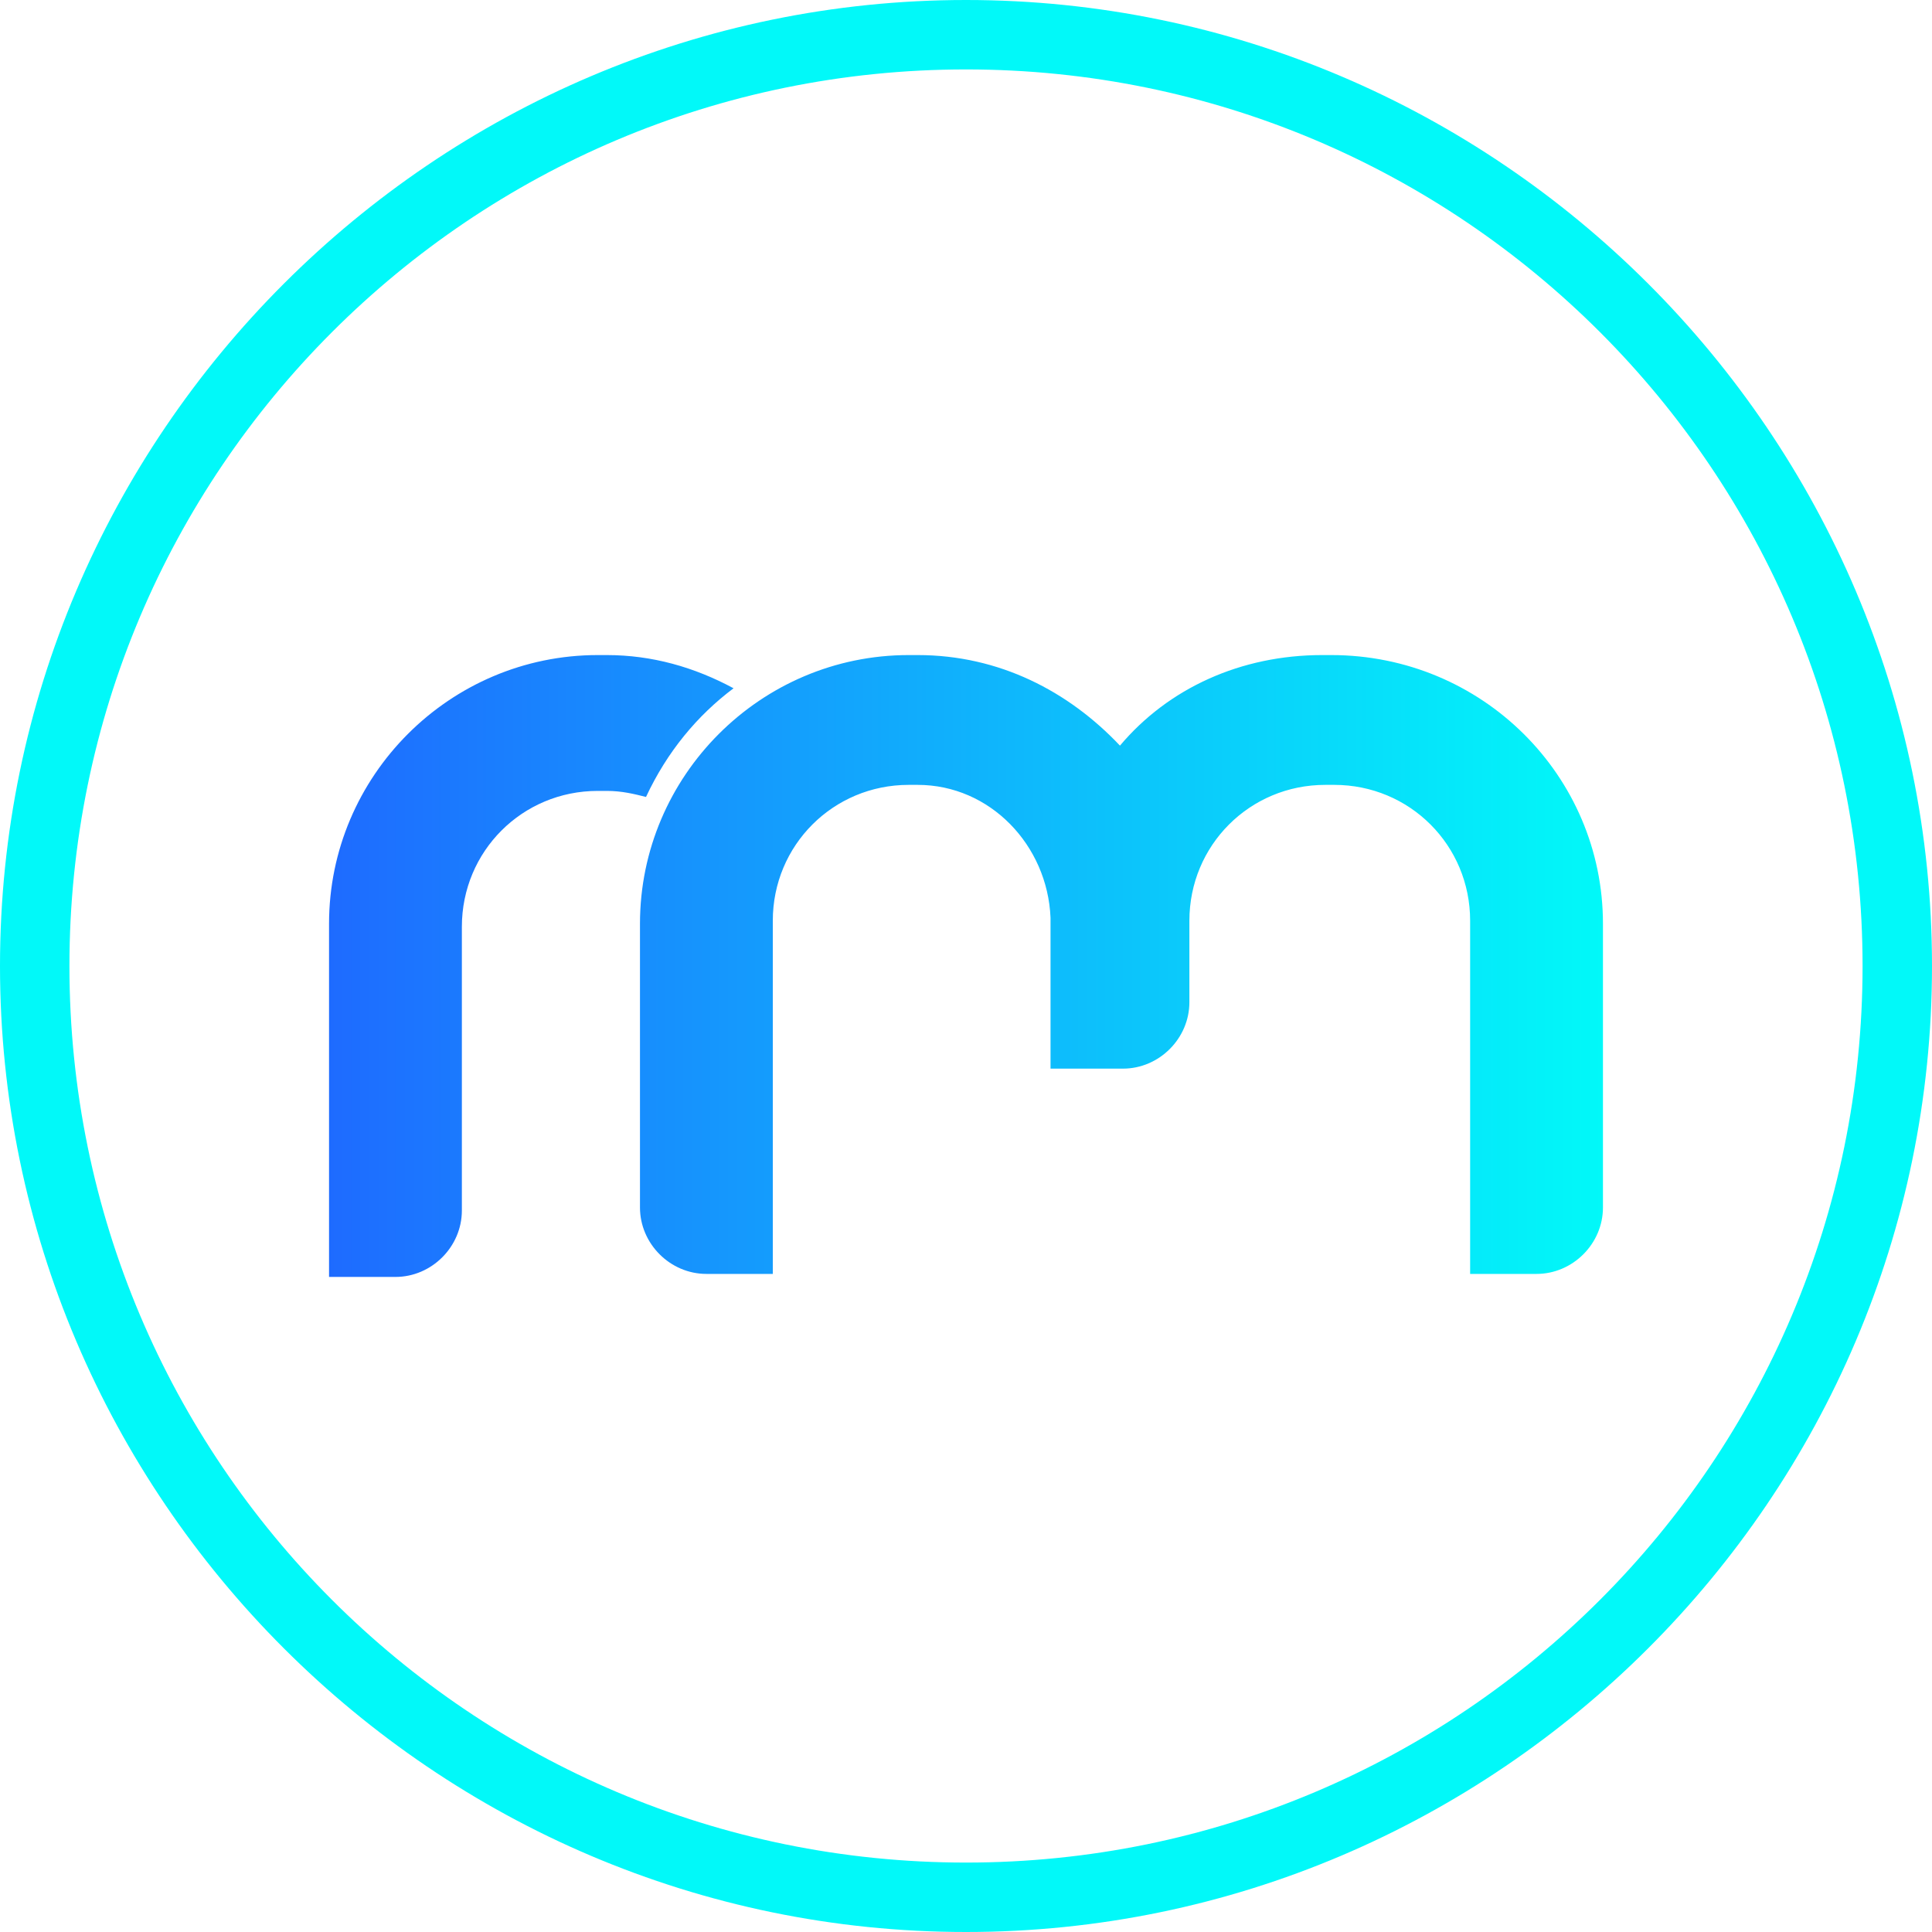
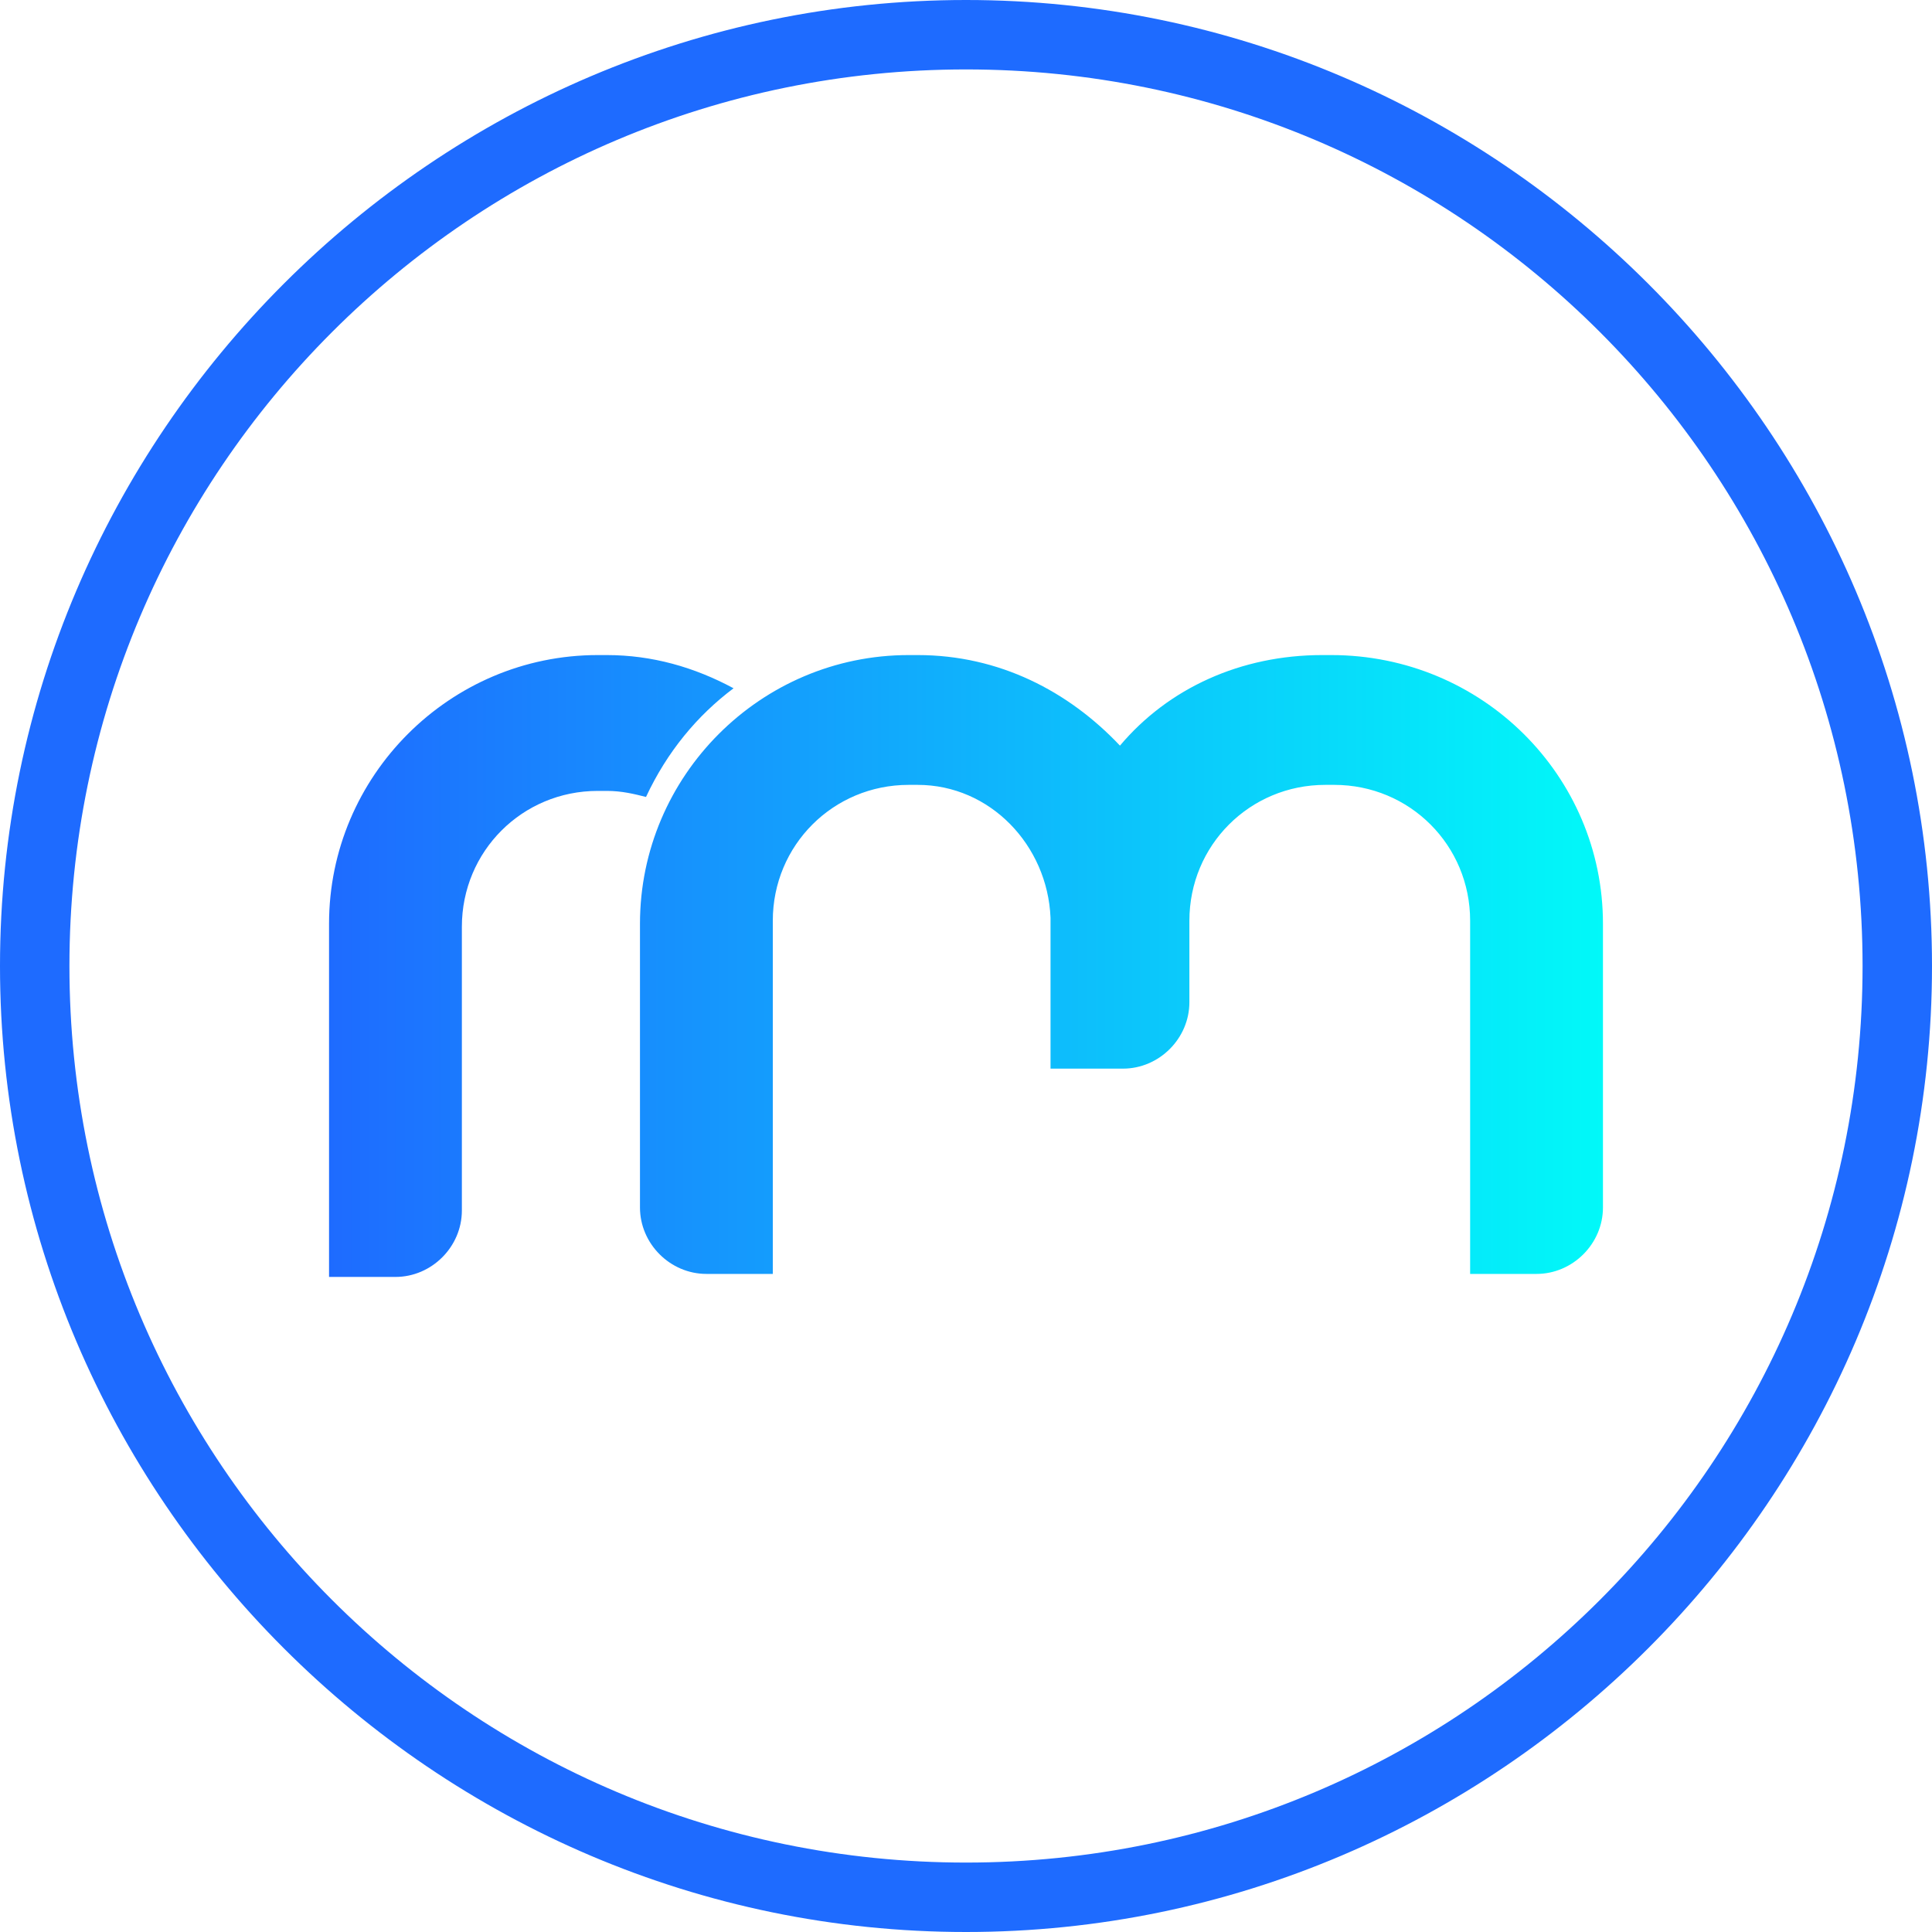
<svg xmlns="http://www.w3.org/2000/svg" version="1.1" id="Capa_1" x="0px" y="0px" viewBox="0 0 64 64" style="enable-background:new 0 0 64 64;" xml:space="preserve">
  <style type="text/css">
	.st0{fill:url(#SVGID_1_);}
- 	.st1{fill:#01F9F9;}
+ 	.st1{fill:#1E6BFF;}
</style>
  <g>
    <linearGradient id="SVGID_1_" gradientUnits="userSpaceOnUse" x1="10.895" y1="32" x2="53.105" y2="32">
      <stop offset="0" style="stop-color:#1E6BFF" />
      <stop offset="1" style="stop-color:#01F9F9" />
    </linearGradient>
    <path class="st0" d="M53.1,30.6v9.4c0,1.2-1,2.2-2.2,2.2c-0.6,0-2.2,0-2.2,0l0-11.7c0-2.5-2-4.5-4.5-4.5h-0.3c-2.5,0-4.5,2-4.5,4.5   v2.7l0,0c0,1.2-1,2.2-2.2,2.2c0,0,0,0-0.1,0s0,0-0.1,0c-0.5,0-2.2,0-2.2,0s0-1,0-2.1c0,0,0-0.1,0-0.1v-2.7c0,0,0-0.1,0-0.1   c-0.1-2.4-2-4.4-4.4-4.4h-0.3c-2.5,0-4.5,2-4.5,4.5l0,11.7c0,0-1.6,0-2.2,0c-1.2,0-2.2-1-2.2-2.2v-9.4c0-4.9,4-8.9,8.9-8.9h0.3   c2.7,0,5,1.2,6.7,3c1.6-1.9,4-3,6.7-3h0.3C49.1,21.7,53.1,25.7,53.1,30.6z M24.3,22.8c-1.3-0.7-2.7-1.1-4.2-1.1h-0.3   c-4.9,0-8.9,4-8.9,8.9l0,6.7l0,3l0,2l2.2,0l0,0c1.2,0,2.2-1,2.2-2.2v-2v-0.3v-7.1c0-2.5,2-4.5,4.5-4.5h0.3c0.5,0,0.9,0.1,1.3,0.2   C22.1,24.9,23.1,23.7,24.3,22.8z" />
    <g>
      <path class="st1" d="M32,64C14.4,64,0,49.6,0,32S14.4,0,32,0c17.6,0,32,14.4,32,32S49.6,64,32,64z M32,2.3    C15.6,2.3,2.3,15.6,2.3,32S15.6,61.7,32,61.7c16.4,0,29.7-13.3,29.7-29.7S48.4,2.3,32,2.3z" />
    </g>
  </g>
</svg>
